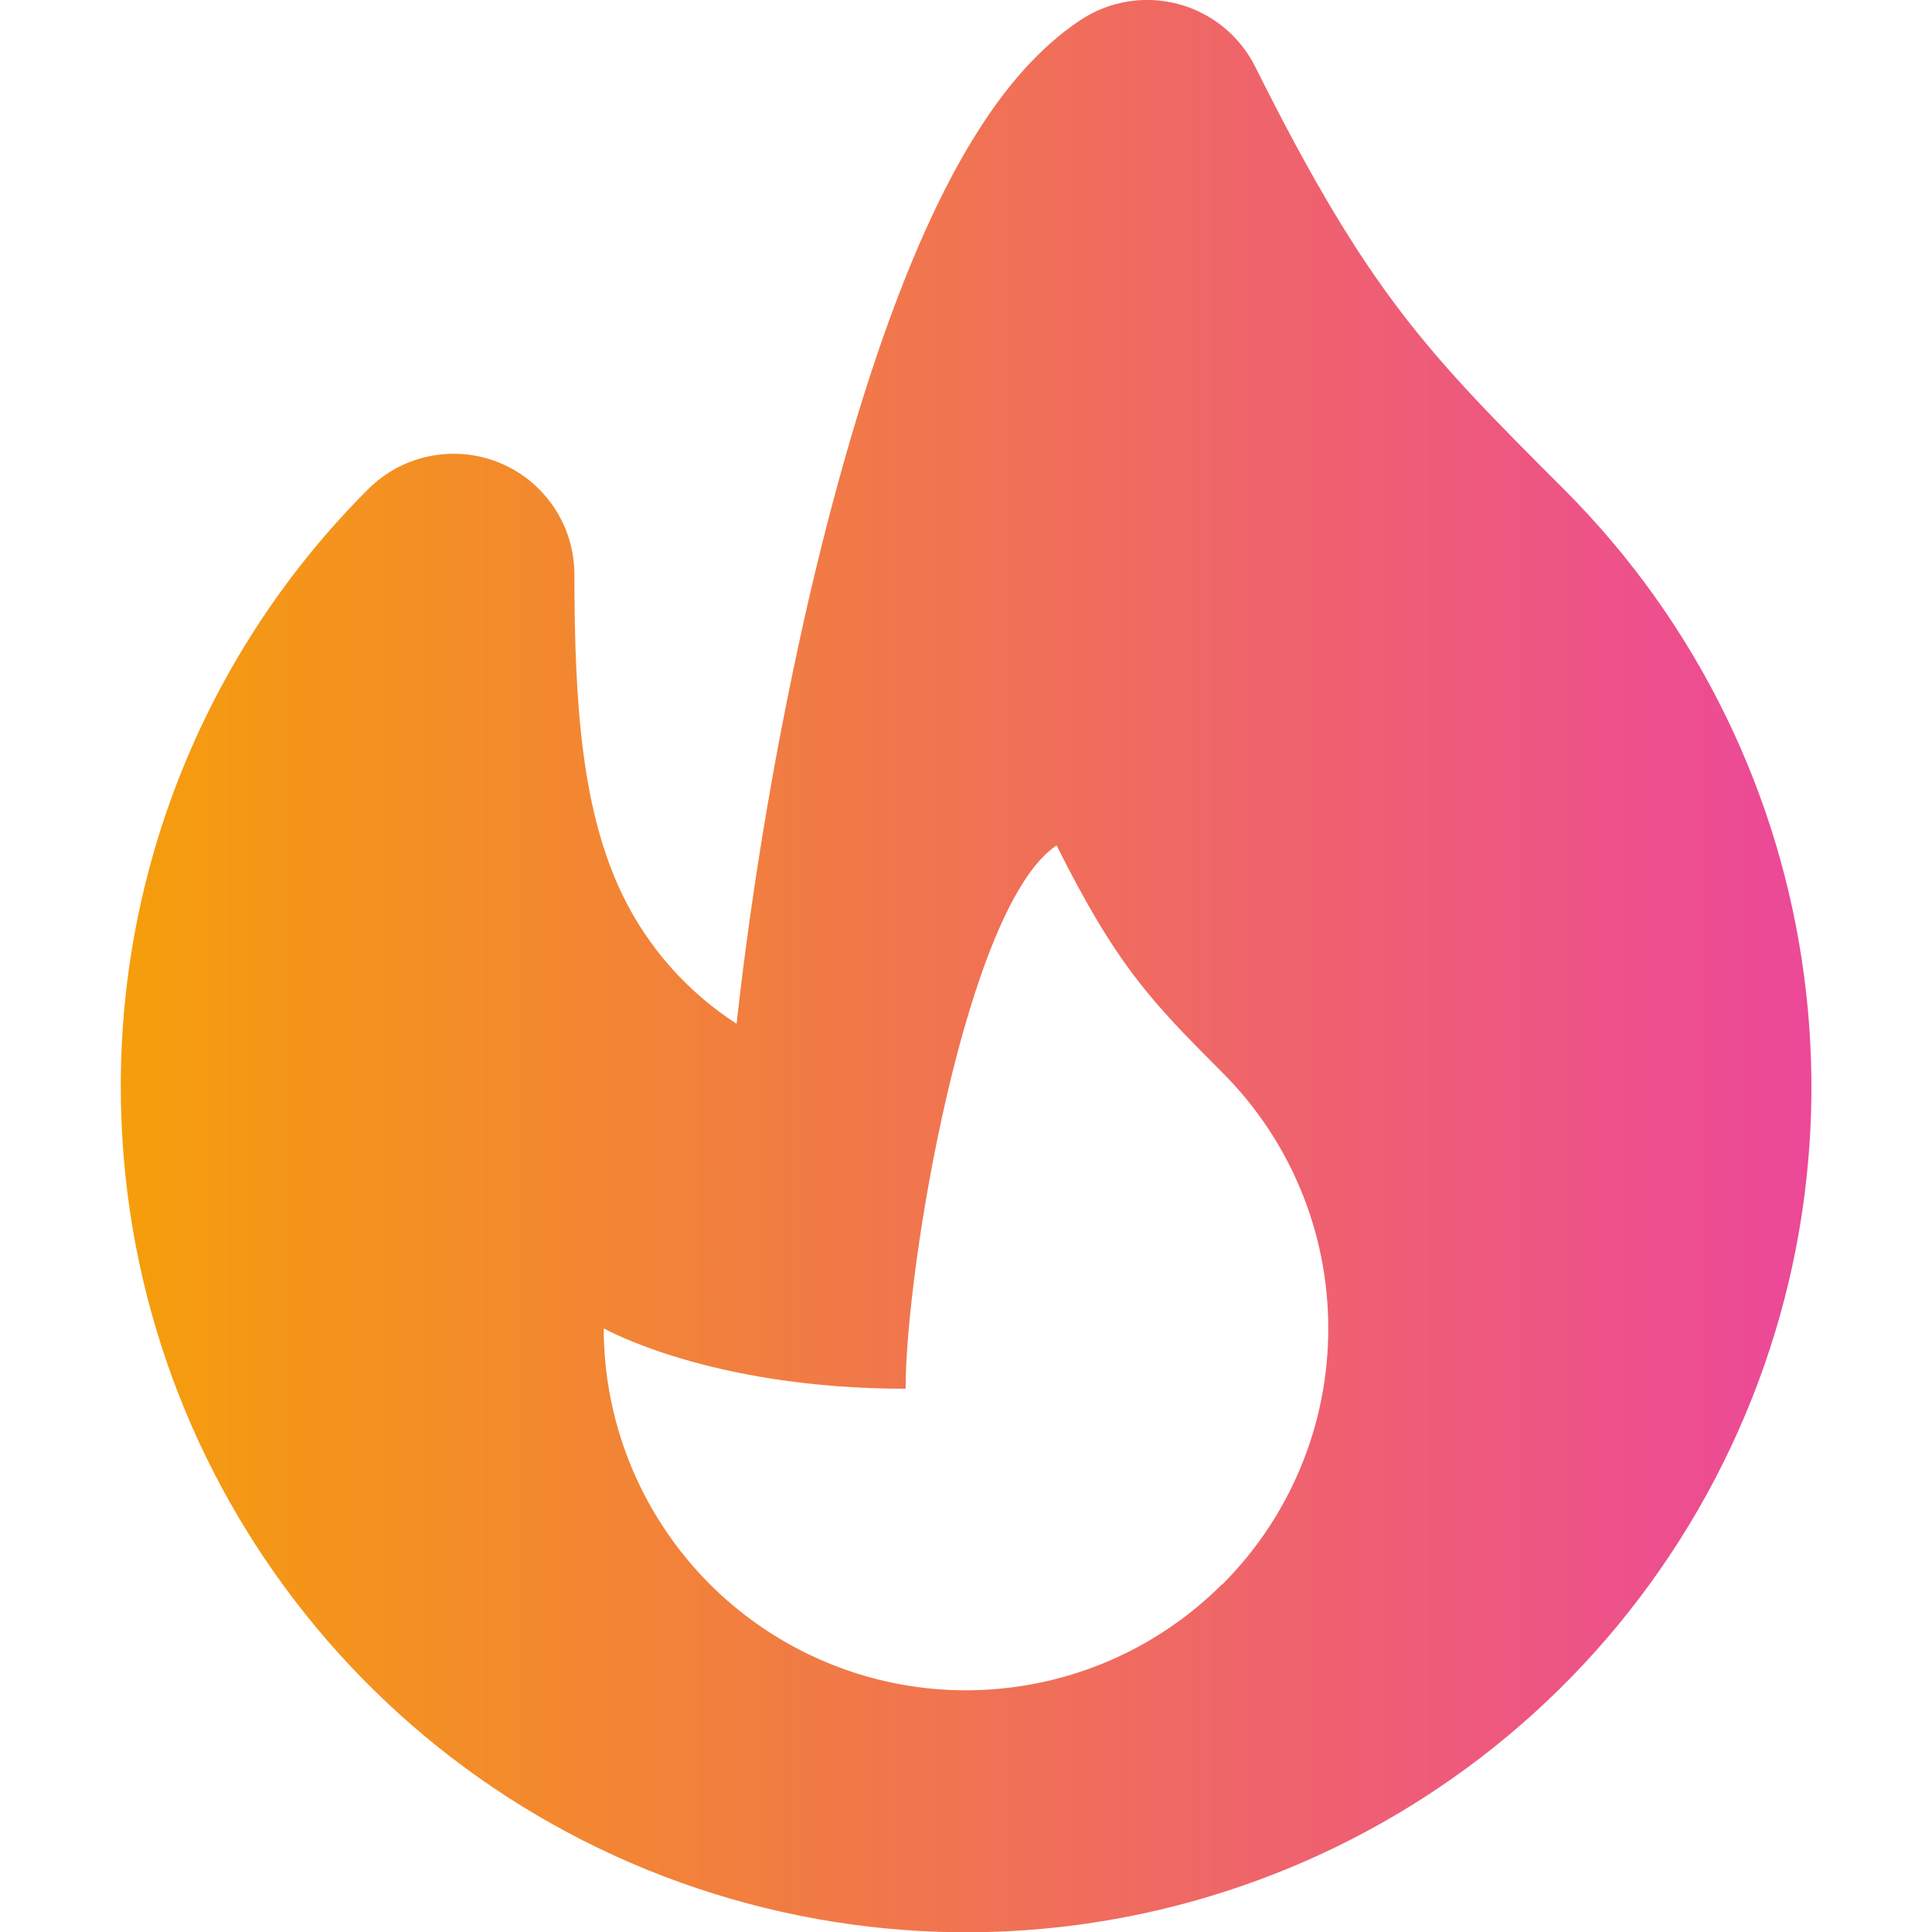
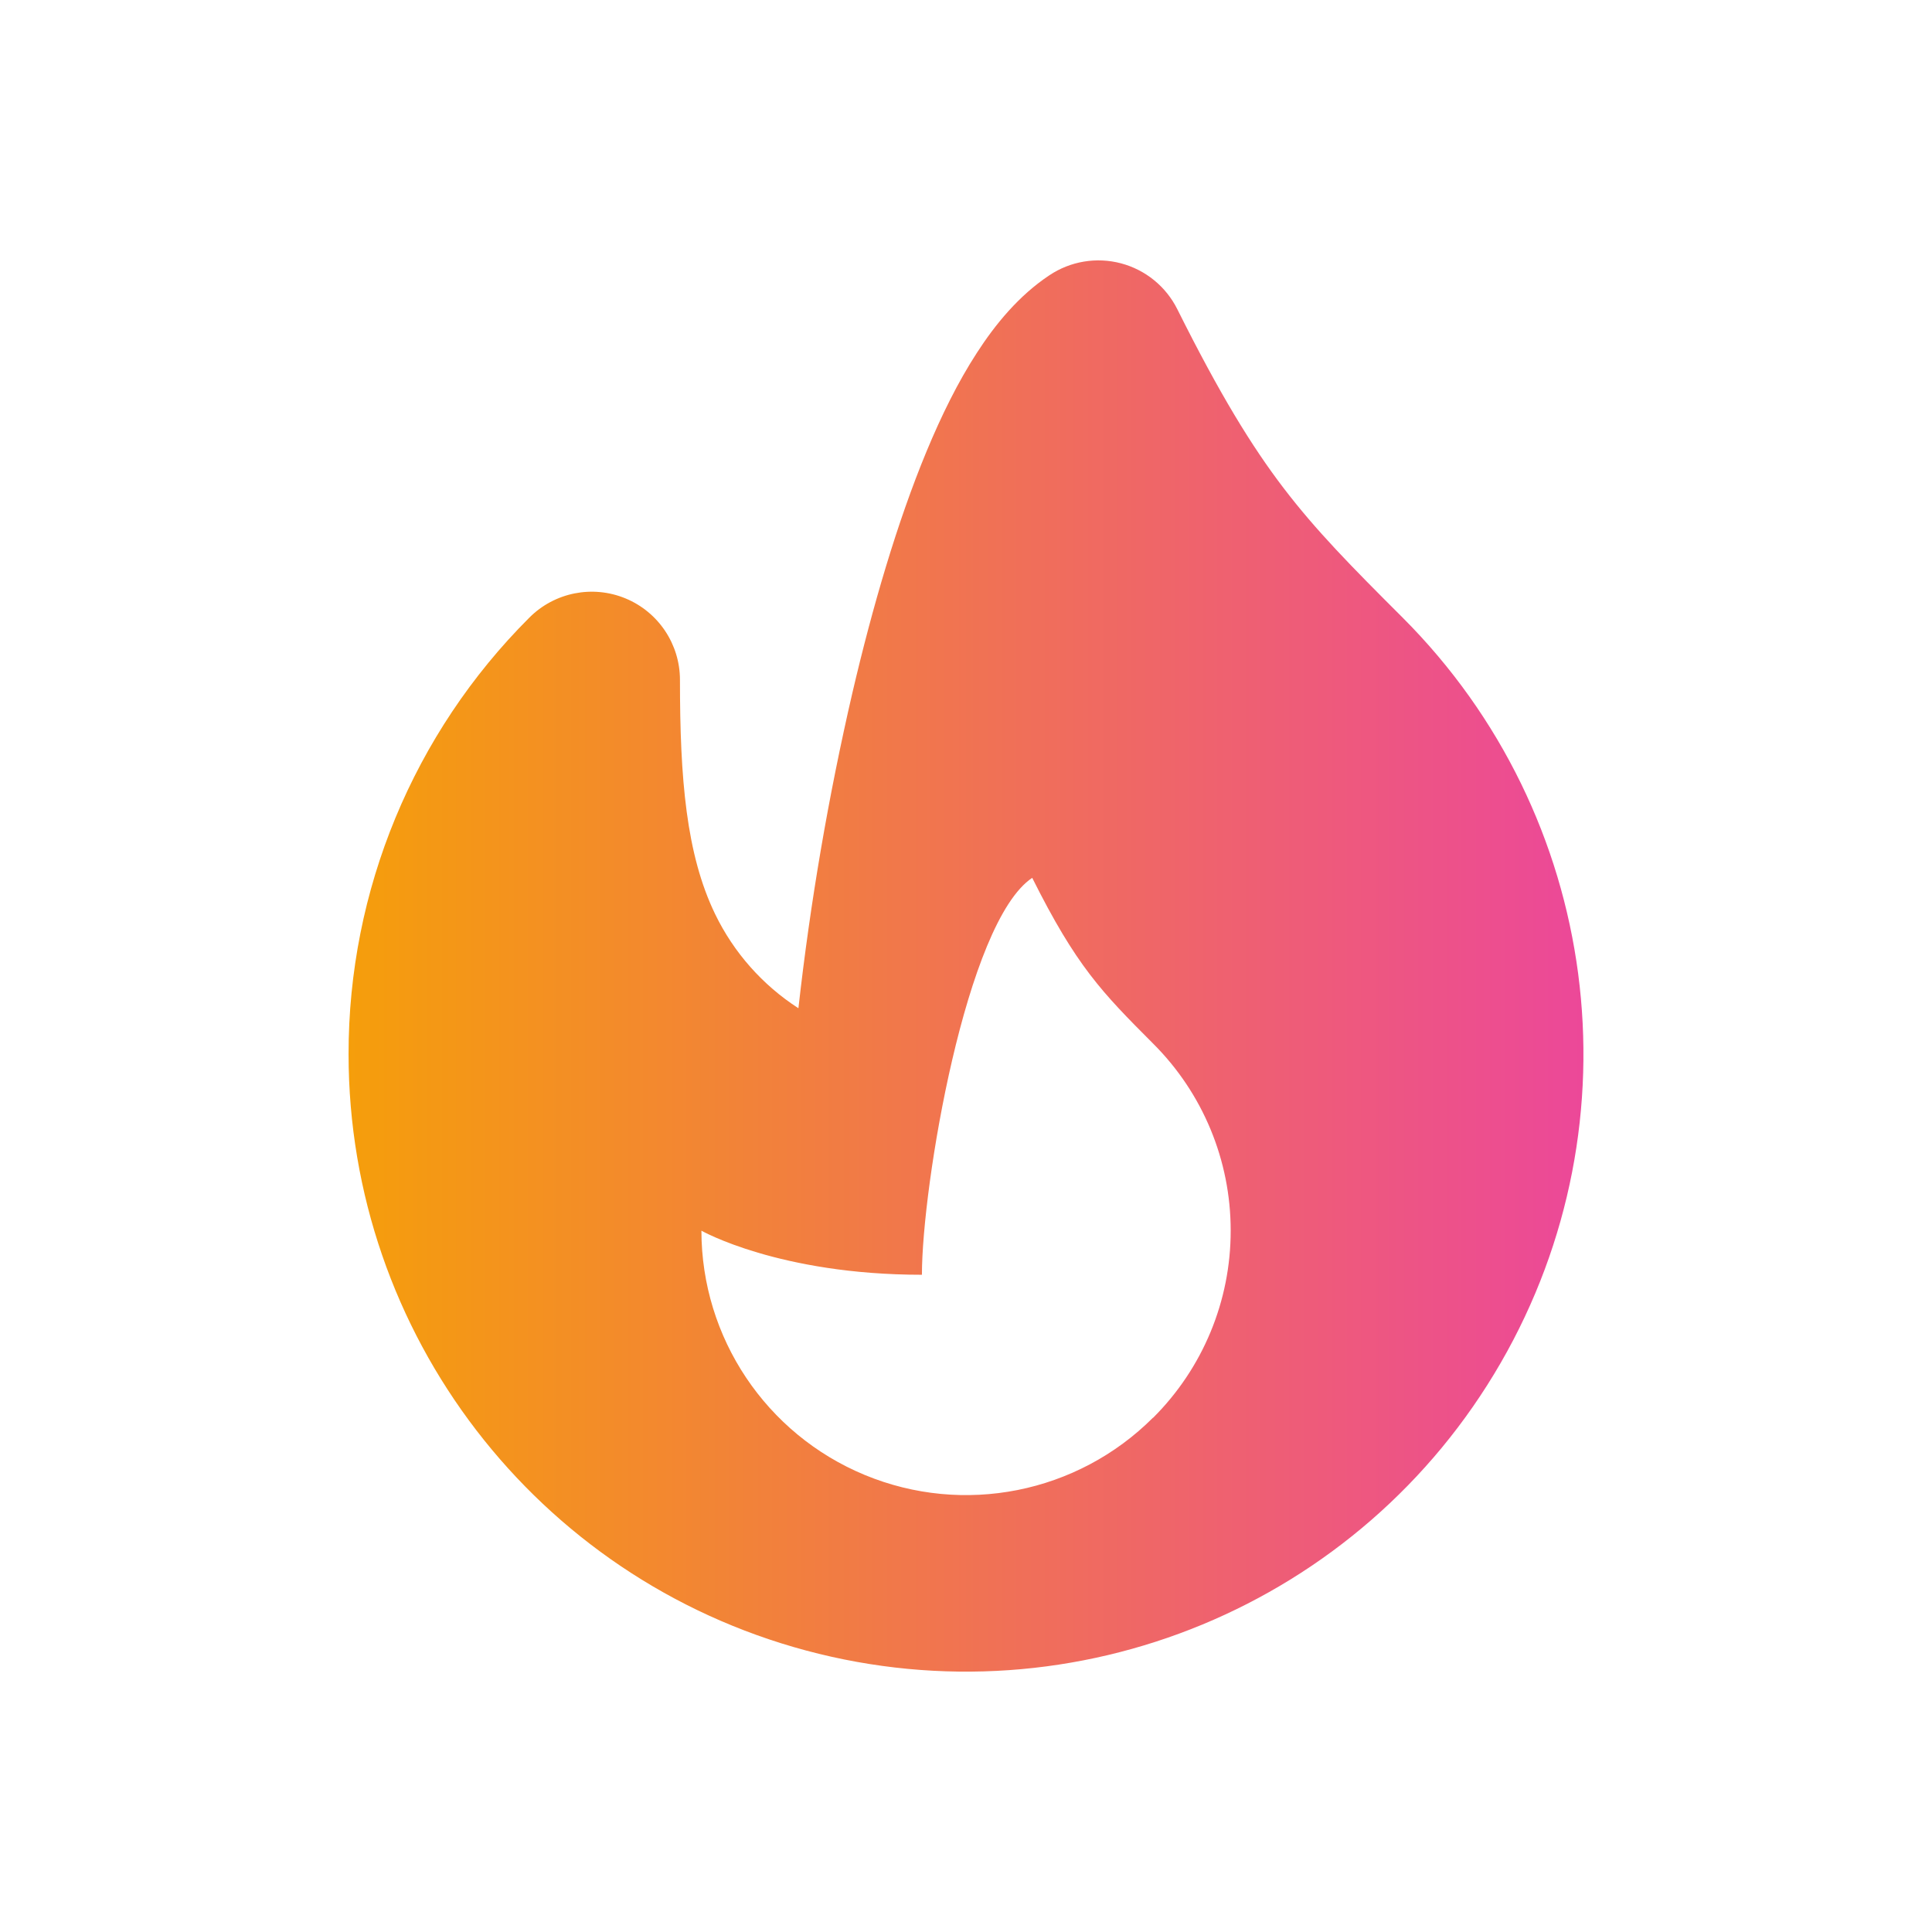
<svg xmlns="http://www.w3.org/2000/svg" xmlns:xlink="http://www.w3.org/1999/xlink" class="h-5 w-5" viewBox="0 0 19.898 19.898" version="1.1" id="svg4" width="19.898" height="19.898" style="fill:currentColor">
  <defs id="defs8">
    <linearGradient id="linearGradient4524">
      <stop style="stop-color:#f59e0b;stop-opacity:1" offset="0" id="stop4520" />
      <stop style="stop-color:#ec4899;stop-opacity:1" offset="1" id="stop4522" />
    </linearGradient>
-     <linearGradient xlink:href="#linearGradient4524" id="linearGradient4526" x1="3" y1="10" x2="17" y2="10" gradientUnits="userSpaceOnUse" gradientTransform="matrix(1.243647,0,0,1.243647,-2.487433,-2.486859)" />
+     <linearGradient xlink:href="#linearGradient4524" id="linearGradient4526" x1="3" y1="10" x2="17" y2="10" gradientUnits="userSpaceOnUse" gradientTransform="matrix(0.9084453,0,0,0.9084453,0.8645781,0.8650104)" />
  </defs>
-   <path d="M 12.928,0.688 A 1.244,1.244 0 0 0 11.124,0.209 C 10.695,0.495 10.361,0.903 10.102,1.304 9.836,1.714 9.601,2.19 9.393,2.692 8.978,3.692 8.63,4.89 8.348,6.092 A 39.007,39.007 0 0 0 7.586,10.544 3.283,3.283 0 0 1 6.411,9.217 C 6.003,8.371 5.916,7.309 5.916,5.916 A 1.244,1.244 0 0 0 3.793,5.037 8.682,8.682 0 0 0 1.244,11.193 8.706,8.706 0 1 0 16.105,5.037 C 15.369,4.302 14.886,3.812 14.429,3.213 13.977,2.621 13.528,1.891 12.928,0.688 Z M 12.586,16.317 A 3.731,3.731 0 0 1 6.218,13.681 c 0,0 1.093,0.622 3.109,0.622 0,-1.244 0.622,-4.975 1.555,-5.596 0.622,1.244 0.978,1.608 1.705,2.337 a 3.719,3.719 0 0 1 1.093,2.638 3.719,3.719 0 0 1 -1.093,2.638 z" id="path2" style="clip-rule:evenodd;fill:url(#linearGradient4526);fill-opacity:1;fill-rule:evenodd;stroke-width:1.244" />
+   <circle style="opacity:1;fill:#24adb5;fill-opacity:1;stroke:none;stroke-width:16.632;stroke-linecap:round;stroke-linejoin:round;stroke-miterlimit:4;stroke-dasharray:none;stroke-opacity:1;paint-order:stroke fill markers" id="path821" cx="-10.051" cy="9.949" r="9.949" />
+   <path d="M 12.125,3.184 A 0.908,0.908 0 0 0 10.808,2.835 C 10.494,3.043 10.25,3.341 10.061,3.634 9.866,3.934 9.695,4.282 9.543,4.648 9.24,5.378 8.985,6.254 8.78,7.131 A 28.493,28.493 0 0 0 8.223,10.384 2.398,2.398 0 0 1 7.365,9.414 C 7.067,8.797 7.003,8.021 7.003,7.003 A 0.908,0.908 0 0 0 5.452,6.361 6.342,6.342 0 0 0 3.59,10.858 6.359,6.359 0 1 0 14.446,6.361 C 13.908,5.824 13.556,5.466 13.221,5.028 12.891,4.596 12.564,4.063 12.125,3.184 Z M 11.875,14.601 A 2.725,2.725 0 0 1 7.224,12.675 c 0,0 0.799,0.454 2.271,0.454 0,-0.908 0.454,-3.634 1.136,-4.088 0.454,0.908 0.714,1.175 1.245,1.707 a 2.716,2.716 0 0 1 0.799,1.927 2.716,2.716 0 0 1 -0.799,1.927 z" id="path2" style="clip-rule:evenodd;fill:url(#linearGradient4526);fill-opacity:1;fill-rule:evenodd;stroke-width:0.908" />
</svg>
